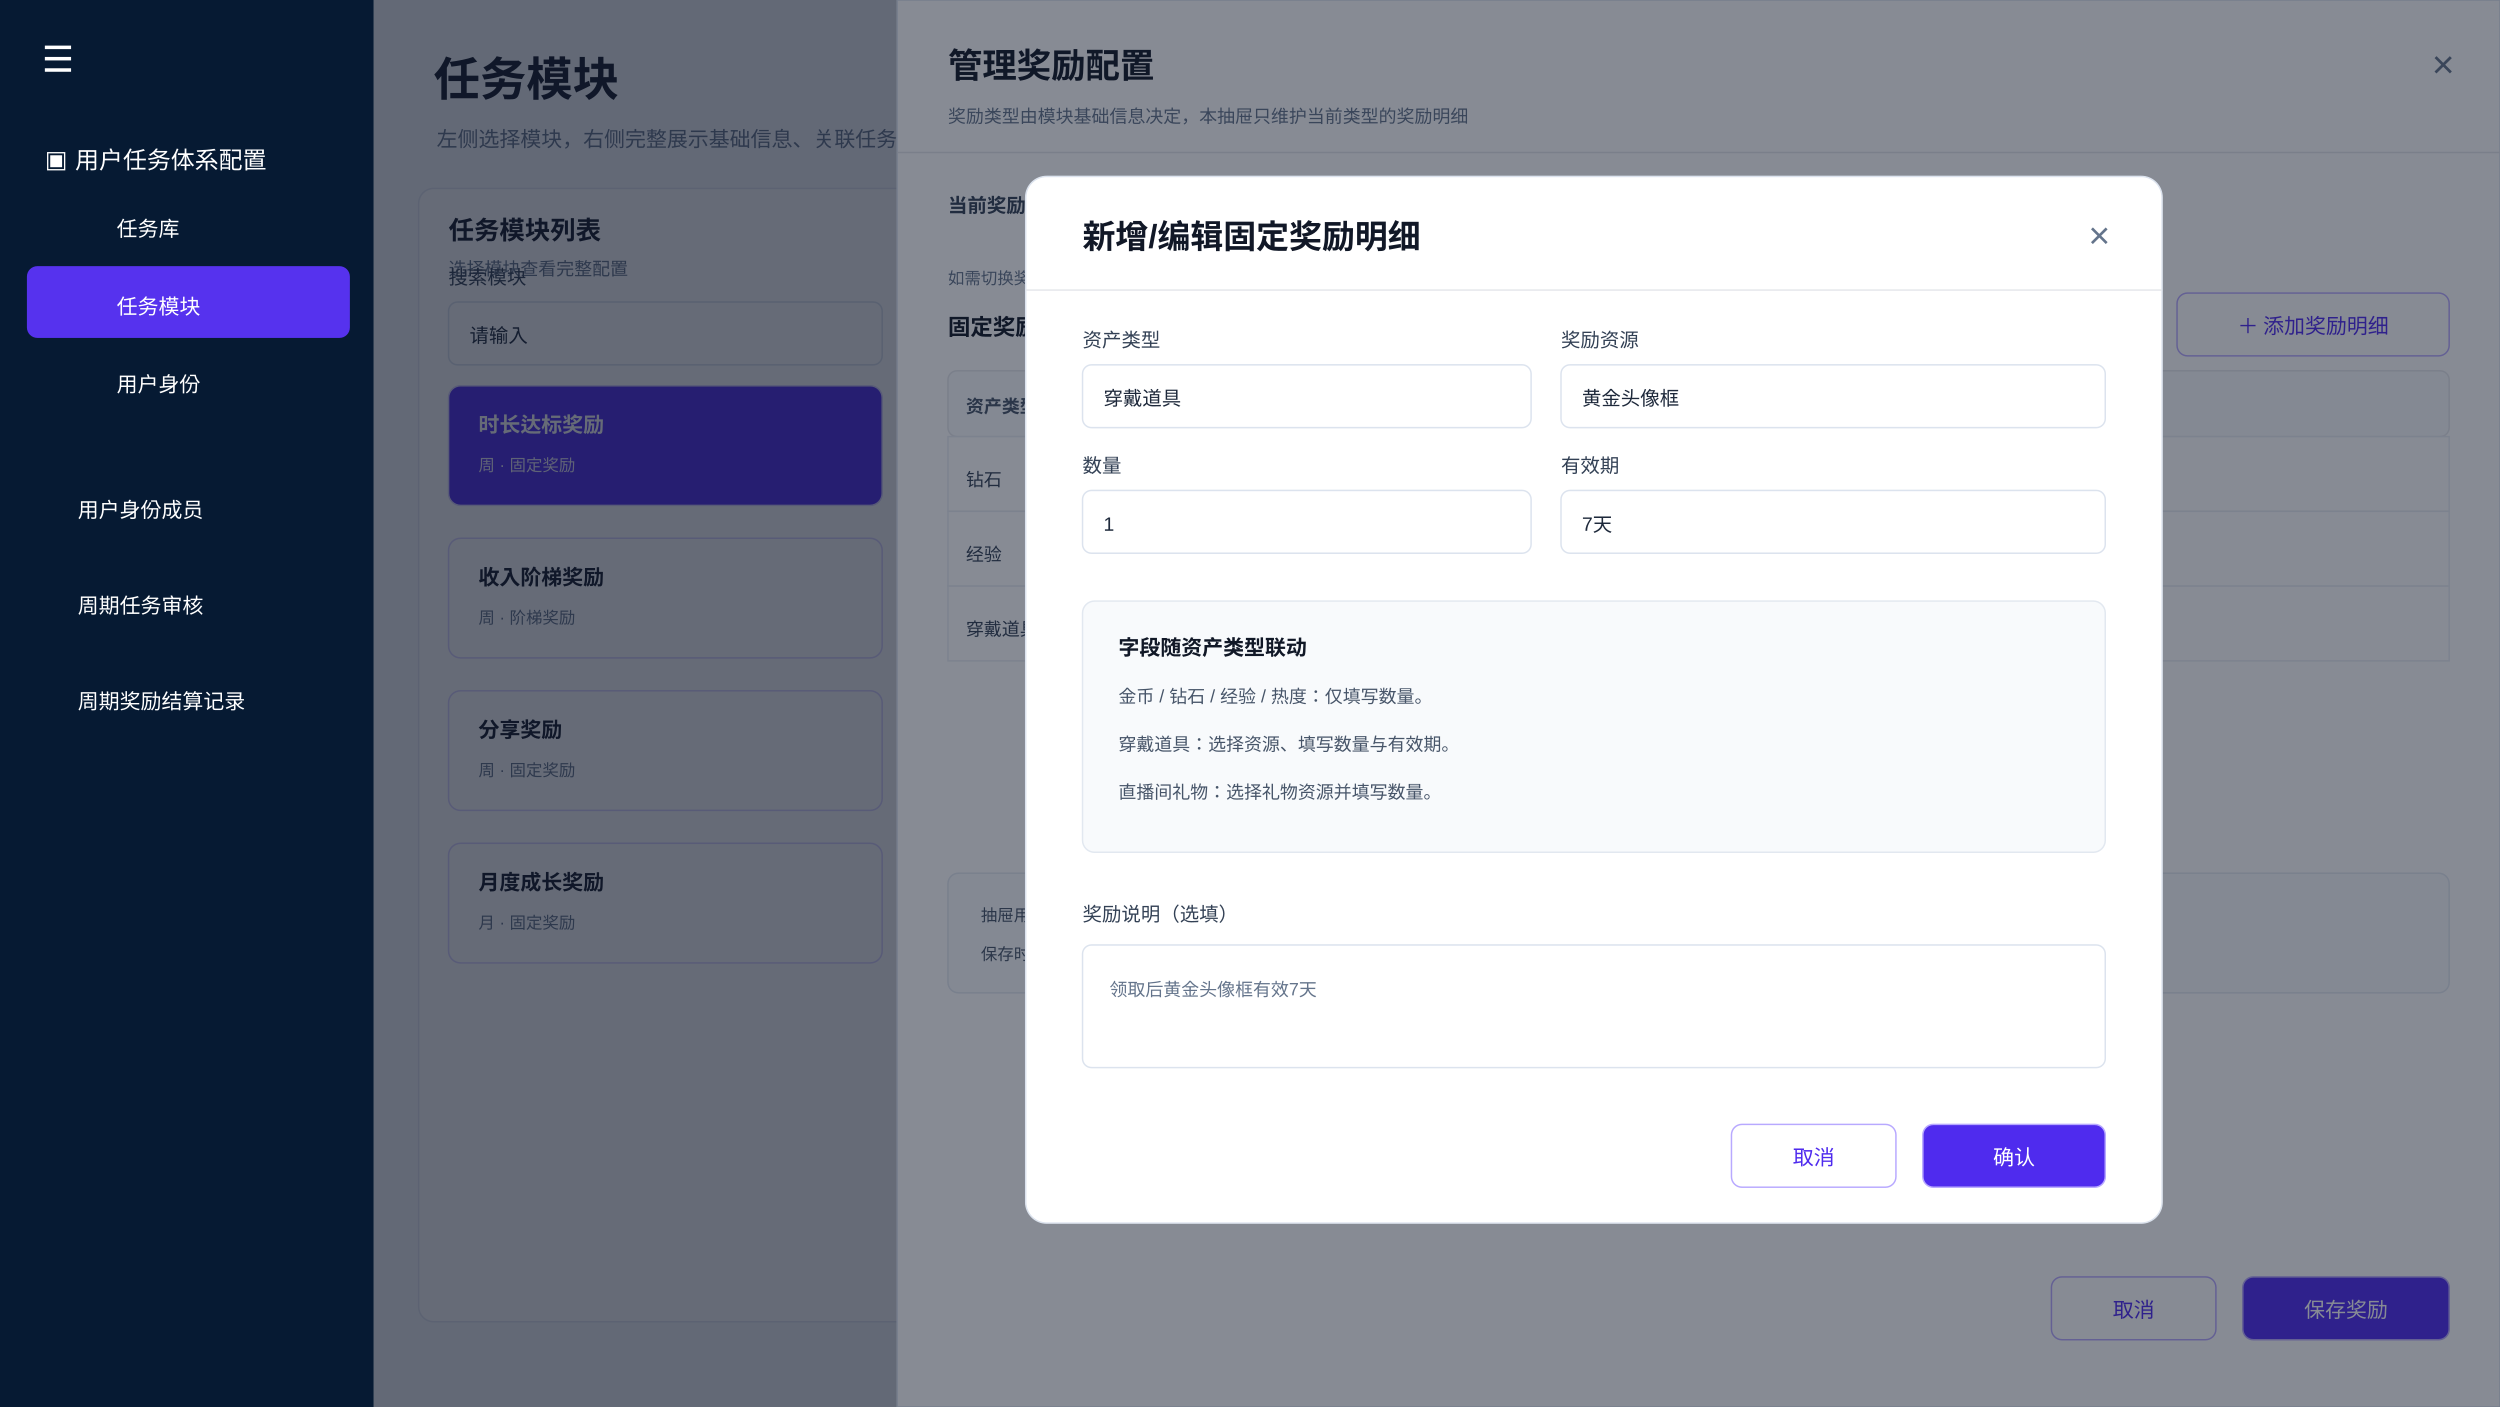
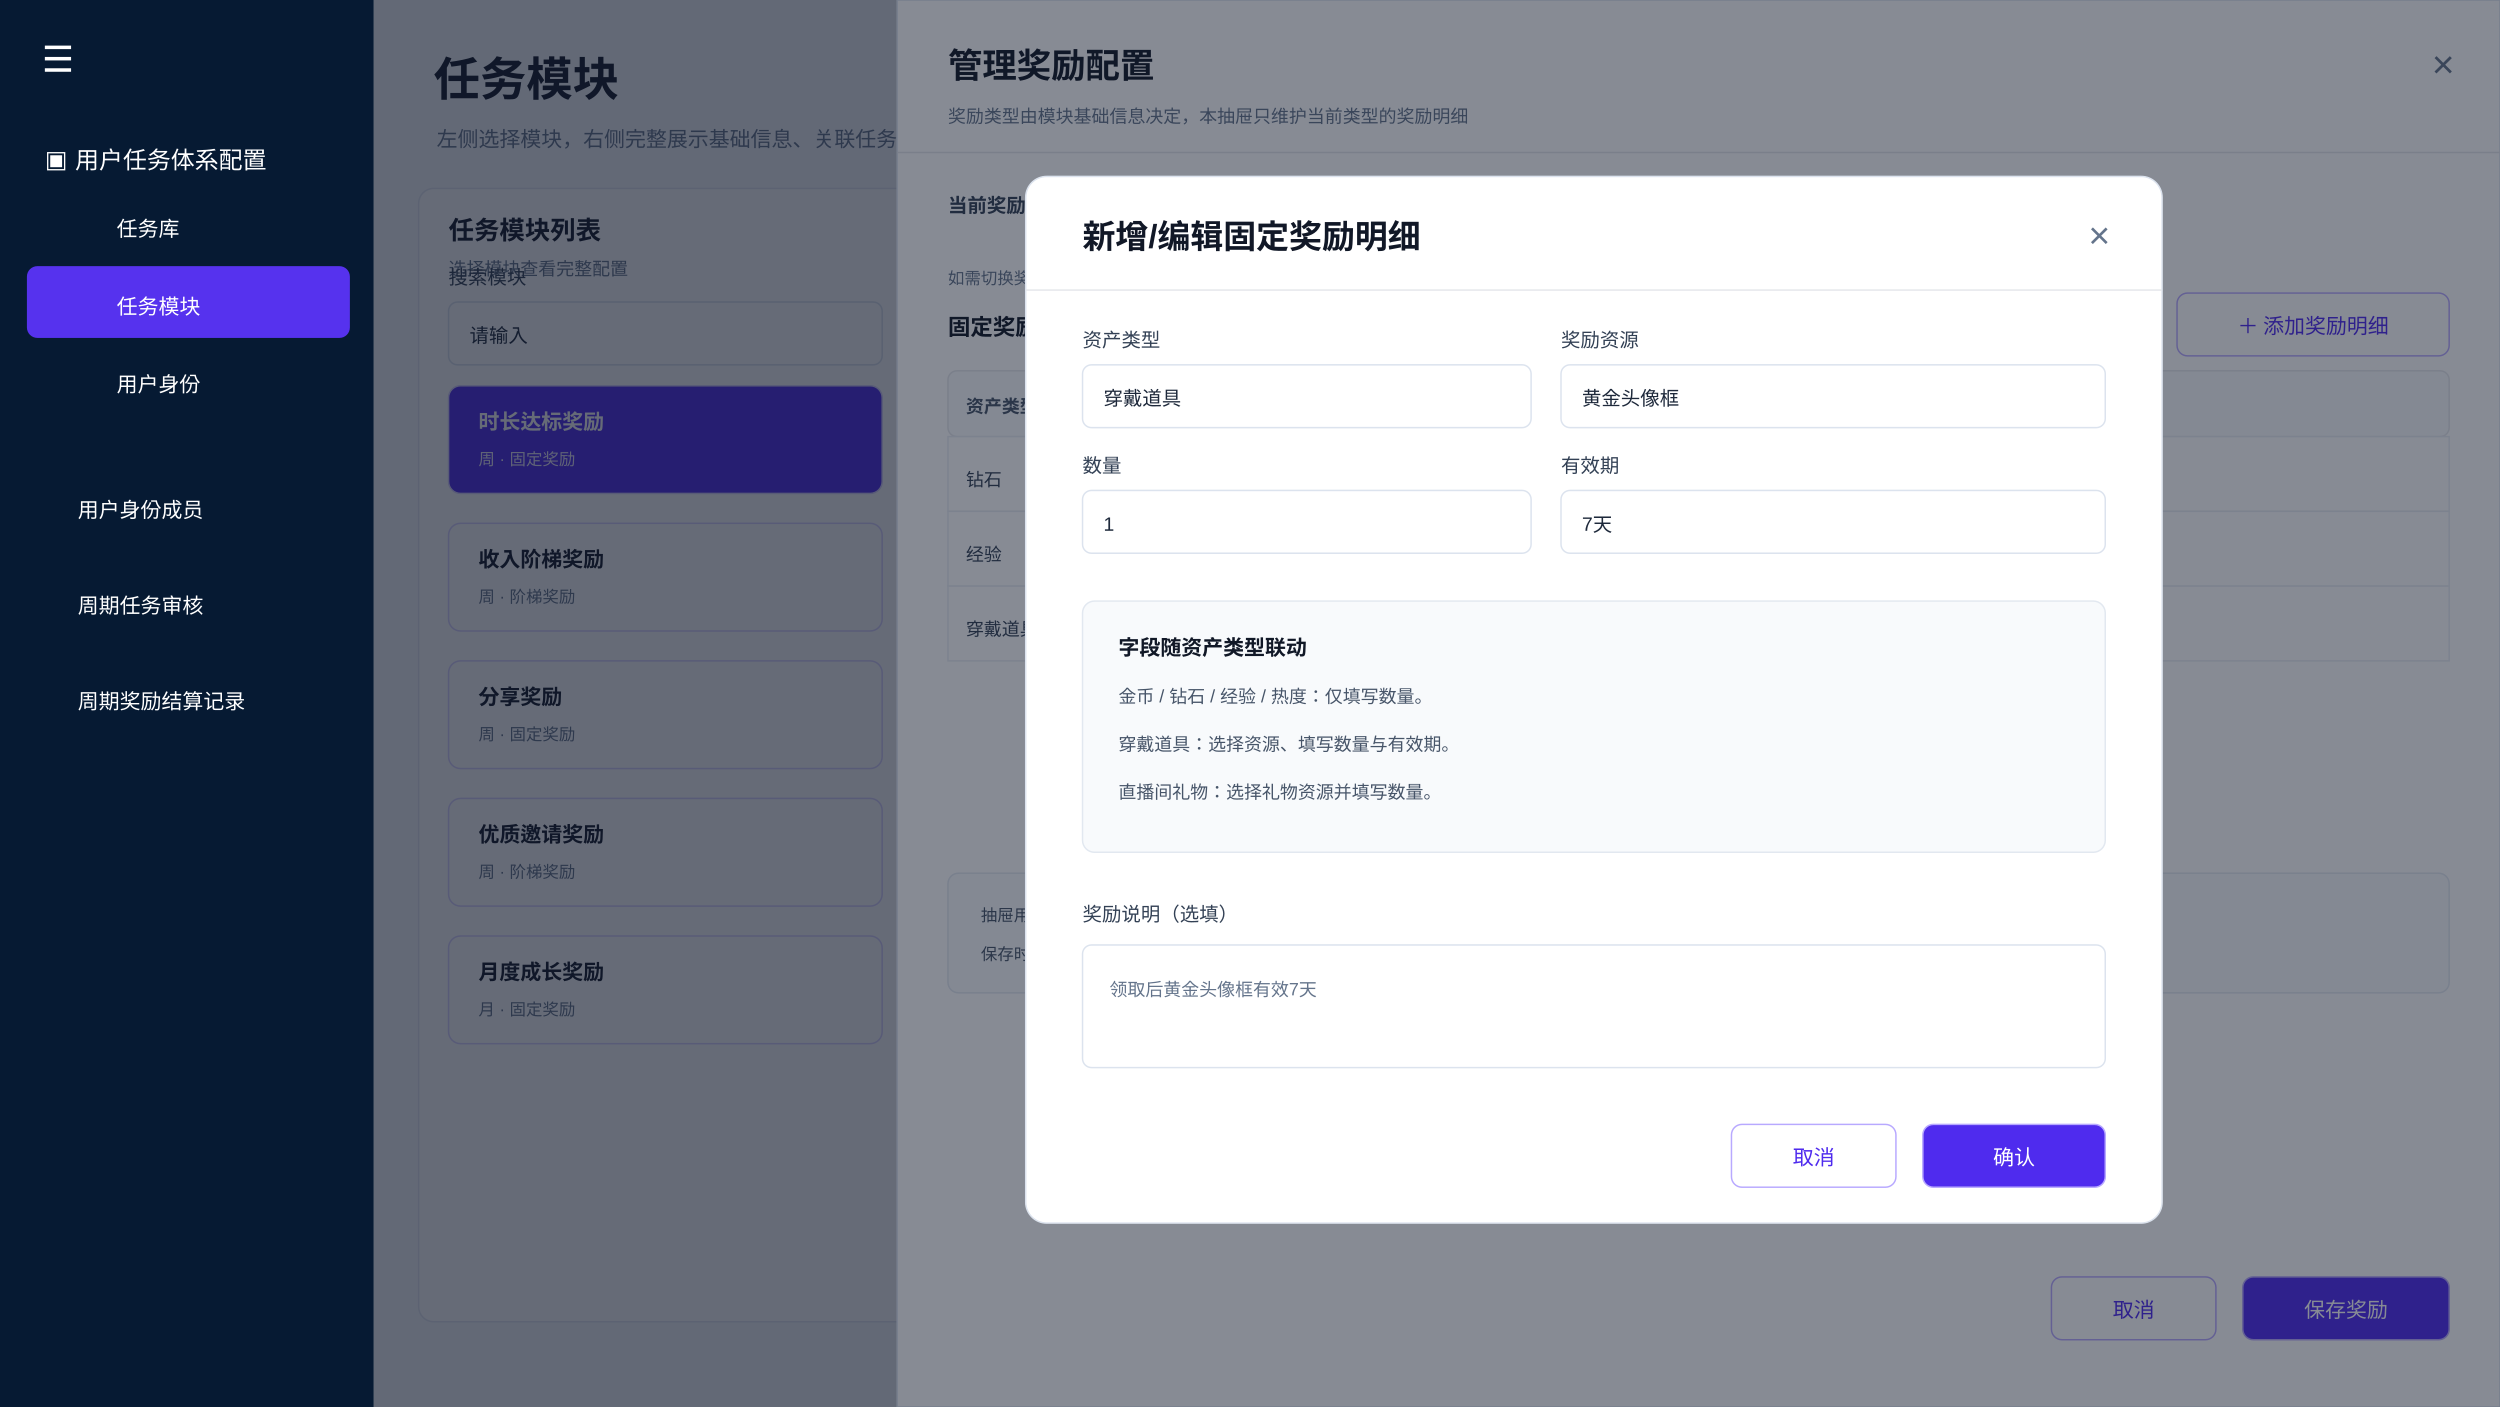
<svg xmlns="http://www.w3.org/2000/svg" width="1672" height="941" viewBox="0 0 1672 941">
  <defs>
    <linearGradient id="purpleGradient" x1="0" y1="0" x2="1" y2="1">
      <stop offset="0" stop-color="#8B5CF6" />
      <stop offset="1" stop-color="#4F2BEE" />
    </linearGradient>
  </defs>
  <style>text{font-family:"Microsoft YaHei","PingFang SC",Arial,sans-serif}</style>
  <rect x="0" y="0" width="1672" height="941" rx="0" fill="#F8FAFD" stroke="none" stroke-width="1" />
  <rect x="0" y="0" width="250" height="941" rx="0" fill="#061A33" stroke="none" stroke-width="1" />
  <text x="28" y="48" font-size="24" fill="#FFF" font-weight="400" text-anchor="start">☰</text>
  <text x="30" y="112" font-size="16" fill="#FFF" font-weight="500" text-anchor="start">▣  用户任务体系配置</text>
  <text x="78" y="158" font-size="14" fill="#FFF" font-weight="500" text-anchor="start">任务库</text>
  <rect x="18" y="178" width="216" height="48" rx="7" fill="#5632EE" stroke="none" stroke-width="1" />
  <text x="78" y="210" font-size="14" fill="#FFF" font-weight="500" text-anchor="start">任务模块</text>
  <text x="78" y="262" font-size="14" fill="#FFF" font-weight="500" text-anchor="start">用户身份</text>
  <text x="52" y="346" font-size="14" fill="#FFF" font-weight="500" text-anchor="start">用户身份成员</text>
  <text x="52" y="410" font-size="14" fill="#FFF" font-weight="500" text-anchor="start">周期任务审核</text>
  <text x="52" y="474" font-size="14" fill="#FFF" font-weight="500" text-anchor="start">周期奖励结算记录</text>
  <text x="290" y="64" font-size="31" fill="#111827" font-weight="700" text-anchor="start">任务模块</text>
  <text x="292" y="98" font-size="14" fill="#64748B" font-weight="400" text-anchor="start">左侧选择模块，右侧完整展示基础信息、关联任务和奖励配置</text>
  <rect x="1438" y="42" width="182" height="42" rx="7" fill="#4F2BEE" stroke="#B8A9FF" stroke-width="1" />
  <text x="1529" y="69" font-size="14" fill="#FFFFFF" font-weight="500" text-anchor="middle">＋ 新增任务模块</text>
  <rect x="280" y="126" width="330" height="758" rx="10" fill="#FFFFFF" stroke="#E3E8F1" stroke-width="1" />
  <text x="300" y="160" font-size="17" fill="#111827" font-weight="600" text-anchor="start">任务模块列表</text>
  <text x="300" y="184" font-size="12" fill="#64748B" font-weight="400" text-anchor="start">选择模块查看完整配置</text>
  <text x="300" y="190" font-size="13" fill="#334155" font-weight="500" text-anchor="start">搜索模块</text>
  <rect x="300" y="202" width="290" height="42" rx="6" fill="#FFFFFF" stroke="#DCE3EE" stroke-width="1" />
  <text x="314" y="229" font-size="13" fill="#1E293B" font-weight="400" text-anchor="start">请输入</text>
-   <rect x="300" y="258" width="290" height="80" rx="8" fill="#4F2BEE" stroke="#D9D2FF" stroke-width="1" />
-   <text x="320" y="289" font-size="14" fill="#FFF" font-weight="600" text-anchor="start">时长达标奖励</text>
-   <text x="320" y="315" font-size="11" fill="#EDE9FE" font-weight="400" text-anchor="start">周 · 固定奖励</text>
-   <rect x="300" y="360" width="290" height="80" rx="8" fill="#FFF" stroke="#D9D2FF" stroke-width="1" />
-   <text x="320" y="391" font-size="14" fill="#111827" font-weight="600" text-anchor="start">收入阶梯奖励</text>
-   <text x="320" y="417" font-size="11" fill="#64748B" font-weight="400" text-anchor="start">周 · 阶梯奖励</text>
-   <rect x="300" y="462" width="290" height="80" rx="8" fill="#FFF" stroke="#D9D2FF" stroke-width="1" />
-   <text x="320" y="493" font-size="14" fill="#111827" font-weight="600" text-anchor="start">分享奖励</text>
-   <text x="320" y="519" font-size="11" fill="#64748B" font-weight="400" text-anchor="start">周 · 固定奖励</text>
-   <rect x="300" y="564" width="290" height="80" rx="8" fill="#FFF" stroke="#D9D2FF" stroke-width="1" />
-   <text x="320" y="595" font-size="14" fill="#111827" font-weight="600" text-anchor="start">月度成长奖励</text>
-   <text x="320" y="621" font-size="11" fill="#64748B" font-weight="400" text-anchor="start">月 · 固定奖励</text>
+   <rect x="300" y="258" width="290" height="72" rx="8" fill="#4F2BEE" stroke="#D9D2FF" stroke-width="1" />
+   <text x="320" y="287" font-size="14" fill="#FFF" font-weight="600" text-anchor="start">时长达标奖励</text>
+   <text x="320" y="311" font-size="11" fill="#EDE9FE" font-weight="400" text-anchor="start">周 · 固定奖励</text>
+   <rect x="300" y="350" width="290" height="72" rx="8" fill="#FFF" stroke="#D9D2FF" stroke-width="1" />
+   <text x="320" y="379" font-size="14" fill="#111827" font-weight="600" text-anchor="start">收入阶梯奖励</text>
+   <text x="320" y="403" font-size="11" fill="#64748B" font-weight="400" text-anchor="start">周 · 阶梯奖励</text>
+   <rect x="300" y="442" width="290" height="72" rx="8" fill="#FFF" stroke="#D9D2FF" stroke-width="1" />
+   <text x="320" y="471" font-size="14" fill="#111827" font-weight="600" text-anchor="start">分享奖励</text>
+   <text x="320" y="495" font-size="11" fill="#64748B" font-weight="400" text-anchor="start">周 · 固定奖励</text>
+   <rect x="300" y="534" width="290" height="72" rx="8" fill="#FFF" stroke="#D9D2FF" stroke-width="1" />
+   <text x="320" y="563" font-size="14" fill="#111827" font-weight="600" text-anchor="start">优质邀请奖励</text>
+   <text x="320" y="587" font-size="11" fill="#64748B" font-weight="400" text-anchor="start">周 · 阶梯奖励</text>
+   <rect x="300" y="626" width="290" height="72" rx="8" fill="#FFF" stroke="#D9D2FF" stroke-width="1" />
+   <text x="320" y="655" font-size="14" fill="#111827" font-weight="600" text-anchor="start">月度成长奖励</text>
+   <text x="320" y="679" font-size="11" fill="#64748B" font-weight="400" text-anchor="start">月 · 固定奖励</text>
  <rect x="632" y="126" width="1008" height="176" rx="10" fill="#FFFFFF" stroke="#E3E8F1" stroke-width="1" />
  <text x="652" y="160" font-size="17" fill="#111827" font-weight="600" text-anchor="start">模块基础信息</text>
  <rect x="1474" y="144" width="130" height="42" rx="7" fill="#FFFFFF" stroke="#B8A9FF" stroke-width="1" />
  <text x="1539" y="171" font-size="14" fill="#4F2BEE" font-weight="500" text-anchor="middle">编辑基础信息</text>
  <text x="660" y="186" font-size="12" fill="#64748B" font-weight="400" text-anchor="start">图标</text>
  <rect x="660" y="198" width="64" height="64" rx="10" fill="#F3EFFF" stroke="none" stroke-width="1" />
  <text x="692" y="238" font-size="25" fill="#6D45F5" font-weight="600" text-anchor="middle">⏱</text>
  <text x="752" y="188" font-size="19" fill="#111827" font-weight="700" text-anchor="start">时长达标奖励</text>
  <text x="752" y="222" font-size="12" fill="#475569" font-weight="400" text-anchor="start">编码：M101　周期：周　奖励类型：固定奖励　状态：启用</text>
  <text x="752" y="254" font-size="12" fill="#64748B" font-weight="400" text-anchor="start">备注：完成模块全部任务后，按固定奖励策略结算。</text>
  <rect x="632" y="322" width="1008" height="254" rx="10" fill="#FFFFFF" stroke="#E3E8F1" stroke-width="1" />
  <text x="652" y="356" font-size="17" fill="#111827" font-weight="600" text-anchor="start">关联任务</text>
  <text x="652" y="380" font-size="12" fill="#64748B" font-weight="400" text-anchor="start">模块内所有关联任务要求全部完成，模块才完成</text>
  <rect x="1460" y="340" width="144" height="42" rx="7" fill="#FFFFFF" stroke="#B8A9FF" stroke-width="1" />
  <text x="1532" y="367" font-size="14" fill="#4F2BEE" font-weight="500" text-anchor="middle">管理关联任务</text>
  <rect x="656" y="392" width="960" height="44" rx="6" fill="#F8FAFC" stroke="#E5E7EB" stroke-width="1" />
  <text x="668" y="420" font-size="12" fill="#475569" font-weight="600" text-anchor="start">任务项</text>
  <text x="988" y="420" font-size="12" fill="#475569" font-weight="600" text-anchor="start">周期</text>
  <text x="1088" y="420" font-size="12" fill="#475569" font-weight="600" text-anchor="start">模块内要求</text>
  <text x="1318" y="420" font-size="12" fill="#475569" font-weight="600" text-anchor="start">连续</text>
  <text x="1438" y="420" font-size="12" fill="#475569" font-weight="600" text-anchor="start">App顺序</text>
  <rect x="656" y="436" width="960" height="43" rx="0" fill="#FFF" stroke="#E9EDF3" stroke-width="1" />
  <text x="668" y="469" font-size="12" fill="#334155" font-weight="400" text-anchor="start">每日高峰直播满2小时</text>
  <text x="988" y="469" font-size="12" fill="#334155" font-weight="400" text-anchor="start">日</text>
  <text x="1088" y="469" font-size="12" fill="#334155" font-weight="400" text-anchor="start">至少6天</text>
  <text x="1318" y="469" font-size="12" fill="#334155" font-weight="400" text-anchor="start">是</text>
  <text x="1438" y="469" font-size="12" fill="#334155" font-weight="400" text-anchor="start">1</text>
  <rect x="656" y="479" width="960" height="43" rx="0" fill="#FFF" stroke="#E9EDF3" stroke-width="1" />
  <text x="668" y="512" font-size="12" fill="#334155" font-weight="400" text-anchor="start">每日有效PK至少2场</text>
  <text x="988" y="512" font-size="12" fill="#334155" font-weight="400" text-anchor="start">日</text>
  <text x="1088" y="512" font-size="12" fill="#334155" font-weight="400" text-anchor="start">至少3天</text>
  <text x="1318" y="512" font-size="12" fill="#334155" font-weight="400" text-anchor="start">否</text>
  <text x="1438" y="512" font-size="12" fill="#334155" font-weight="400" text-anchor="start">2</text>
  <rect x="656" y="522" width="960" height="43" rx="0" fill="#FFF" stroke="#E9EDF3" stroke-width="1" />
  <text x="668" y="555" font-size="12" fill="#334155" font-weight="400" text-anchor="start">每周有效邀请达标</text>
  <text x="988" y="555" font-size="12" fill="#334155" font-weight="400" text-anchor="start">周</text>
  <text x="1088" y="555" font-size="12" fill="#334155" font-weight="400" text-anchor="start">固定一次结果</text>
  <text x="1318" y="555" font-size="12" fill="#334155" font-weight="400" text-anchor="start">—</text>
  <text x="1438" y="555" font-size="12" fill="#334155" font-weight="400" text-anchor="start">3</text>
  <rect x="632" y="596" width="1008" height="288" rx="10" fill="#FFFFFF" stroke="#E3E8F1" stroke-width="1" />
  <text x="652" y="630" font-size="17" fill="#111827" font-weight="600" text-anchor="start">奖励配置</text>
  <text x="652" y="654" font-size="12" fill="#64748B" font-weight="400" text-anchor="start">当前策略和奖励结果直接展示，点击按钮进入操作抽屉</text>
  <rect x="1474" y="614" width="130" height="42" rx="7" fill="#FFFFFF" stroke="#B8A9FF" stroke-width="1" />
  <text x="1539" y="641" font-size="14" fill="#4F2BEE" font-weight="500" text-anchor="middle">管理奖励</text>
  <text x="660" y="684" font-size="12" fill="#64748B" font-weight="400" text-anchor="start">奖励策略</text>
  <rect x="744" y="664" width="84" height="28" rx="14" fill="#EEF2FF" stroke="none" stroke-width="1" />
  <text x="786" y="683" font-size="12" fill="#4F46E5" font-weight="500" text-anchor="middle">固定奖励</text>
  <rect x="656" y="710" width="960" height="44" rx="6" fill="#F8FAFC" stroke="#E5E7EB" stroke-width="1" />
  <text x="668" y="738" font-size="12" fill="#475569" font-weight="600" text-anchor="start">资产类型</text>
  <text x="828" y="738" font-size="12" fill="#475569" font-weight="600" text-anchor="start">奖励资源</text>
  <text x="1068" y="738" font-size="12" fill="#475569" font-weight="600" text-anchor="start">数量</text>
  <text x="1208" y="738" font-size="12" fill="#475569" font-weight="600" text-anchor="start">有效期</text>
  <text x="1338" y="738" font-size="12" fill="#475569" font-weight="600" text-anchor="start">发放体系</text>
  <rect x="656" y="754" width="960" height="43" rx="0" fill="#FFF" stroke="#E9EDF3" stroke-width="1" />
  <text x="668" y="787" font-size="12" fill="#334155" font-weight="400" text-anchor="start">钻石</text>
  <text x="828" y="787" font-size="12" fill="#334155" font-weight="400" text-anchor="start">钻石</text>
  <text x="1068" y="787" font-size="12" fill="#334155" font-weight="400" text-anchor="start">30,000</text>
  <text x="1208" y="787" font-size="12" fill="#334155" font-weight="400" text-anchor="start">—</text>
  <text x="1338" y="787" font-size="12" fill="#334155" font-weight="400" text-anchor="start">钱包资产</text>
  <rect x="656" y="797" width="960" height="43" rx="0" fill="#FFF" stroke="#E9EDF3" stroke-width="1" />
  <text x="668" y="830" font-size="12" fill="#334155" font-weight="400" text-anchor="start">经验</text>
  <text x="828" y="830" font-size="12" fill="#334155" font-weight="400" text-anchor="start">经验</text>
  <text x="1068" y="830" font-size="12" fill="#334155" font-weight="400" text-anchor="start">500</text>
  <text x="1208" y="830" font-size="12" fill="#334155" font-weight="400" text-anchor="start">—</text>
  <text x="1338" y="830" font-size="12" fill="#334155" font-weight="400" text-anchor="start">等级体系</text>
  <rect x="656" y="840" width="960" height="43" rx="0" fill="#FFF" stroke="#E9EDF3" stroke-width="1" />
  <text x="668" y="873" font-size="12" fill="#334155" font-weight="400" text-anchor="start">穿戴道具</text>
  <text x="828" y="873" font-size="12" fill="#334155" font-weight="400" text-anchor="start">黄金头像框</text>
  <text x="1068" y="873" font-size="12" fill="#334155" font-weight="400" text-anchor="start">1</text>
  <text x="1208" y="873" font-size="12" fill="#334155" font-weight="400" text-anchor="start">7天</text>
  <text x="1338" y="873" font-size="12" fill="#334155" font-weight="400" text-anchor="start">道具体系</text>
  <rect x="250" y="0" width="350" height="941" fill="#0F172A" opacity="0.28" />
  <rect x="600" y="0" width="1072" height="941" rx="0" fill="#FFF" stroke="#DCE3EE" stroke-width="1" />
  <text x="634" y="52" font-size="23" fill="#111827" font-weight="700" text-anchor="start">管理奖励配置</text>
  <text x="634" y="82" font-size="12" fill="#64748B" font-weight="400" text-anchor="start">奖励类型由模块基础信息决定，本抽屉只维护当前类型的奖励明细</text>
  <text x="1634" y="52" font-size="26" fill="#64748B" font-weight="400" text-anchor="middle">×</text>
  <line x1="600" y1="102" x2="1672" y2="102" stroke="#E5E7EB" stroke-width="1" />
  <text x="634" y="142" font-size="13" fill="#334155" font-weight="600" text-anchor="start">当前奖励类型</text>
  <rect x="750" y="122" width="84" height="28" rx="14" fill="#EEF2FF" stroke="none" stroke-width="1" />
  <text x="792" y="141" font-size="12" fill="#4F46E5" font-weight="500" text-anchor="middle">固定奖励</text>
  <text x="634" y="190" font-size="11" fill="#64748B" font-weight="400" text-anchor="start">如需切换奖励类型，请返回模块基础信息修改。</text>
  <text x="634" y="224" font-size="15" fill="#111827" font-weight="600" text-anchor="start">固定奖励明细</text>
  <rect x="1456" y="196" width="182" height="42" rx="7" fill="#FFFFFF" stroke="#B8A9FF" stroke-width="1" />
  <text x="1547" y="223" font-size="14" fill="#4F2BEE" font-weight="500" text-anchor="middle">＋ 添加奖励明细</text>
  <rect x="634" y="248" width="1004" height="44" rx="6" fill="#F8FAFC" stroke="#E5E7EB" stroke-width="1" />
  <text x="646" y="276" font-size="12" fill="#475569" font-weight="600" text-anchor="start">资产类型</text>
  <text x="816" y="276" font-size="12" fill="#475569" font-weight="600" text-anchor="start">奖励资源</text>
  <text x="1096" y="276" font-size="12" fill="#475569" font-weight="600" text-anchor="start">数量</text>
  <text x="1246" y="276" font-size="12" fill="#475569" font-weight="600" text-anchor="start">有效期</text>
  <text x="1386" y="276" font-size="12" fill="#475569" font-weight="600" text-anchor="start">操作</text>
  <rect x="634" y="292" width="1004" height="50" rx="0" fill="#FFF" stroke="#E9EDF3" stroke-width="1" />
  <text x="646" y="325" font-size="12" fill="#334155" font-weight="400" text-anchor="start">钻石</text>
  <text x="816" y="325" font-size="12" fill="#334155" font-weight="400" text-anchor="start">钻石</text>
  <text x="1096" y="325" font-size="12" fill="#334155" font-weight="400" text-anchor="start">30,000</text>
  <text x="1246" y="325" font-size="12" fill="#334155" font-weight="400" text-anchor="start">—</text>
  <text x="1386" y="325" font-size="12" fill="#334155" font-weight="400" text-anchor="start">编辑 删除</text>
  <rect x="634" y="342" width="1004" height="50" rx="0" fill="#FFF" stroke="#E9EDF3" stroke-width="1" />
  <text x="646" y="375" font-size="12" fill="#334155" font-weight="400" text-anchor="start">经验</text>
  <text x="816" y="375" font-size="12" fill="#334155" font-weight="400" text-anchor="start">经验</text>
  <text x="1096" y="375" font-size="12" fill="#334155" font-weight="400" text-anchor="start">500</text>
  <text x="1246" y="375" font-size="12" fill="#334155" font-weight="400" text-anchor="start">—</text>
  <text x="1386" y="375" font-size="12" fill="#334155" font-weight="400" text-anchor="start">编辑 删除</text>
  <rect x="634" y="392" width="1004" height="50" rx="0" fill="#FFF" stroke="#E9EDF3" stroke-width="1" />
  <text x="646" y="425" font-size="12" fill="#334155" font-weight="400" text-anchor="start">穿戴道具</text>
  <text x="816" y="425" font-size="12" fill="#334155" font-weight="400" text-anchor="start">黄金头像框</text>
  <text x="1096" y="425" font-size="12" fill="#334155" font-weight="400" text-anchor="start">1</text>
  <text x="1246" y="425" font-size="12" fill="#334155" font-weight="400" text-anchor="start">7天</text>
  <text x="1386" y="425" font-size="12" fill="#334155" font-weight="400" text-anchor="start">编辑 删除</text>
  <rect x="634" y="584" width="1004" height="80" rx="7" fill="#F8FAFC" stroke="#E2E8F0" stroke-width="1" />
  <text x="656" y="616" font-size="11" fill="#475569" font-weight="400" text-anchor="start">抽屉用于实际修改；主页面只展示保存后的策略和奖励摘要。</text>
  <text x="656" y="642" font-size="11" fill="#475569" font-weight="400" text-anchor="start">保存时系统根据结构化表单生成奖励策略JSON。</text>
  <rect x="1372" y="854" width="110" height="42" rx="7" fill="#FFFFFF" stroke="#B8A9FF" stroke-width="1" />
  <text x="1427" y="881" font-size="14" fill="#4F2BEE" font-weight="500" text-anchor="middle">取消</text>
  <rect x="1500" y="854" width="138" height="42" rx="7" fill="#4F2BEE" stroke="#B8A9FF" stroke-width="1" />
  <text x="1569" y="881" font-size="14" fill="#FFFFFF" font-weight="500" text-anchor="middle">保存奖励</text>
  <rect x="250" y="0" width="1422" height="941" fill="#0F172A" opacity="0.50" />
  <rect x="686" y="118" width="760" height="700" rx="14" fill="#FFF" stroke="#DCE3EE" stroke-width="1" />
  <text x="724" y="166" font-size="22" fill="#111827" font-weight="700" text-anchor="start">新增/编辑固定奖励明细</text>
  <text x="1404" y="166" font-size="25" fill="#64748B" font-weight="400" text-anchor="middle">×</text>
  <line x1="686" y1="194" x2="1446" y2="194" stroke="#E5E7EB" stroke-width="1" />
  <text x="724" y="232" font-size="13" fill="#334155" font-weight="500" text-anchor="start">资产类型</text>
  <rect x="724" y="244" width="300" height="42" rx="6" fill="#FFFFFF" stroke="#DCE3EE" stroke-width="1" />
  <text x="738" y="271" font-size="13" fill="#1E293B" font-weight="400" text-anchor="start">穿戴道具</text>
  <text x="1044" y="232" font-size="13" fill="#334155" font-weight="500" text-anchor="start">奖励资源</text>
  <rect x="1044" y="244" width="364" height="42" rx="6" fill="#FFFFFF" stroke="#DCE3EE" stroke-width="1" />
  <text x="1058" y="271" font-size="13" fill="#1E293B" font-weight="400" text-anchor="start">黄金头像框</text>
  <text x="724" y="316" font-size="13" fill="#334155" font-weight="500" text-anchor="start">数量</text>
  <rect x="724" y="328" width="300" height="42" rx="6" fill="#FFFFFF" stroke="#DCE3EE" stroke-width="1" />
  <text x="738" y="355" font-size="13" fill="#1E293B" font-weight="400" text-anchor="start">1</text>
  <text x="1044" y="316" font-size="13" fill="#334155" font-weight="500" text-anchor="start">有效期</text>
  <rect x="1044" y="328" width="364" height="42" rx="6" fill="#FFFFFF" stroke="#DCE3EE" stroke-width="1" />
  <text x="1058" y="355" font-size="13" fill="#1E293B" font-weight="400" text-anchor="start">7天</text>
  <rect x="724" y="402" width="684" height="168" rx="8" fill="#F8FAFC" stroke="#E2E8F0" stroke-width="1" />
  <text x="748" y="438" font-size="14" fill="#111827" font-weight="600" text-anchor="start">字段随资产类型联动</text>
  <text x="748" y="470" font-size="12" fill="#475569" font-weight="400" text-anchor="start">金币 / 钻石 / 经验 / 热度：仅填写数量。</text>
  <text x="748" y="502" font-size="12" fill="#475569" font-weight="400" text-anchor="start">穿戴道具：选择资源、填写数量与有效期。</text>
  <text x="748" y="534" font-size="12" fill="#475569" font-weight="400" text-anchor="start">直播间礼物：选择礼物资源并填写数量。</text>
  <text x="724" y="616" font-size="13" fill="#334155" font-weight="500" text-anchor="start">奖励说明（选填）</text>
  <rect x="724" y="632" width="684" height="82" rx="6" fill="#FFF" stroke="#DCE3EE" stroke-width="1" />
  <text x="742" y="666" font-size="12" fill="#64748B" font-weight="400" text-anchor="start">领取后黄金头像框有效7天</text>
  <rect x="1158" y="752" width="110" height="42" rx="7" fill="#FFFFFF" stroke="#B8A9FF" stroke-width="1" />
  <text x="1213" y="779" font-size="14" fill="#4F2BEE" font-weight="500" text-anchor="middle">取消</text>
  <rect x="1286" y="752" width="122" height="42" rx="7" fill="#4F2BEE" stroke="#B8A9FF" stroke-width="1" />
  <text x="1347" y="779" font-size="14" fill="#FFFFFF" font-weight="500" text-anchor="middle">确认</text>
</svg>
